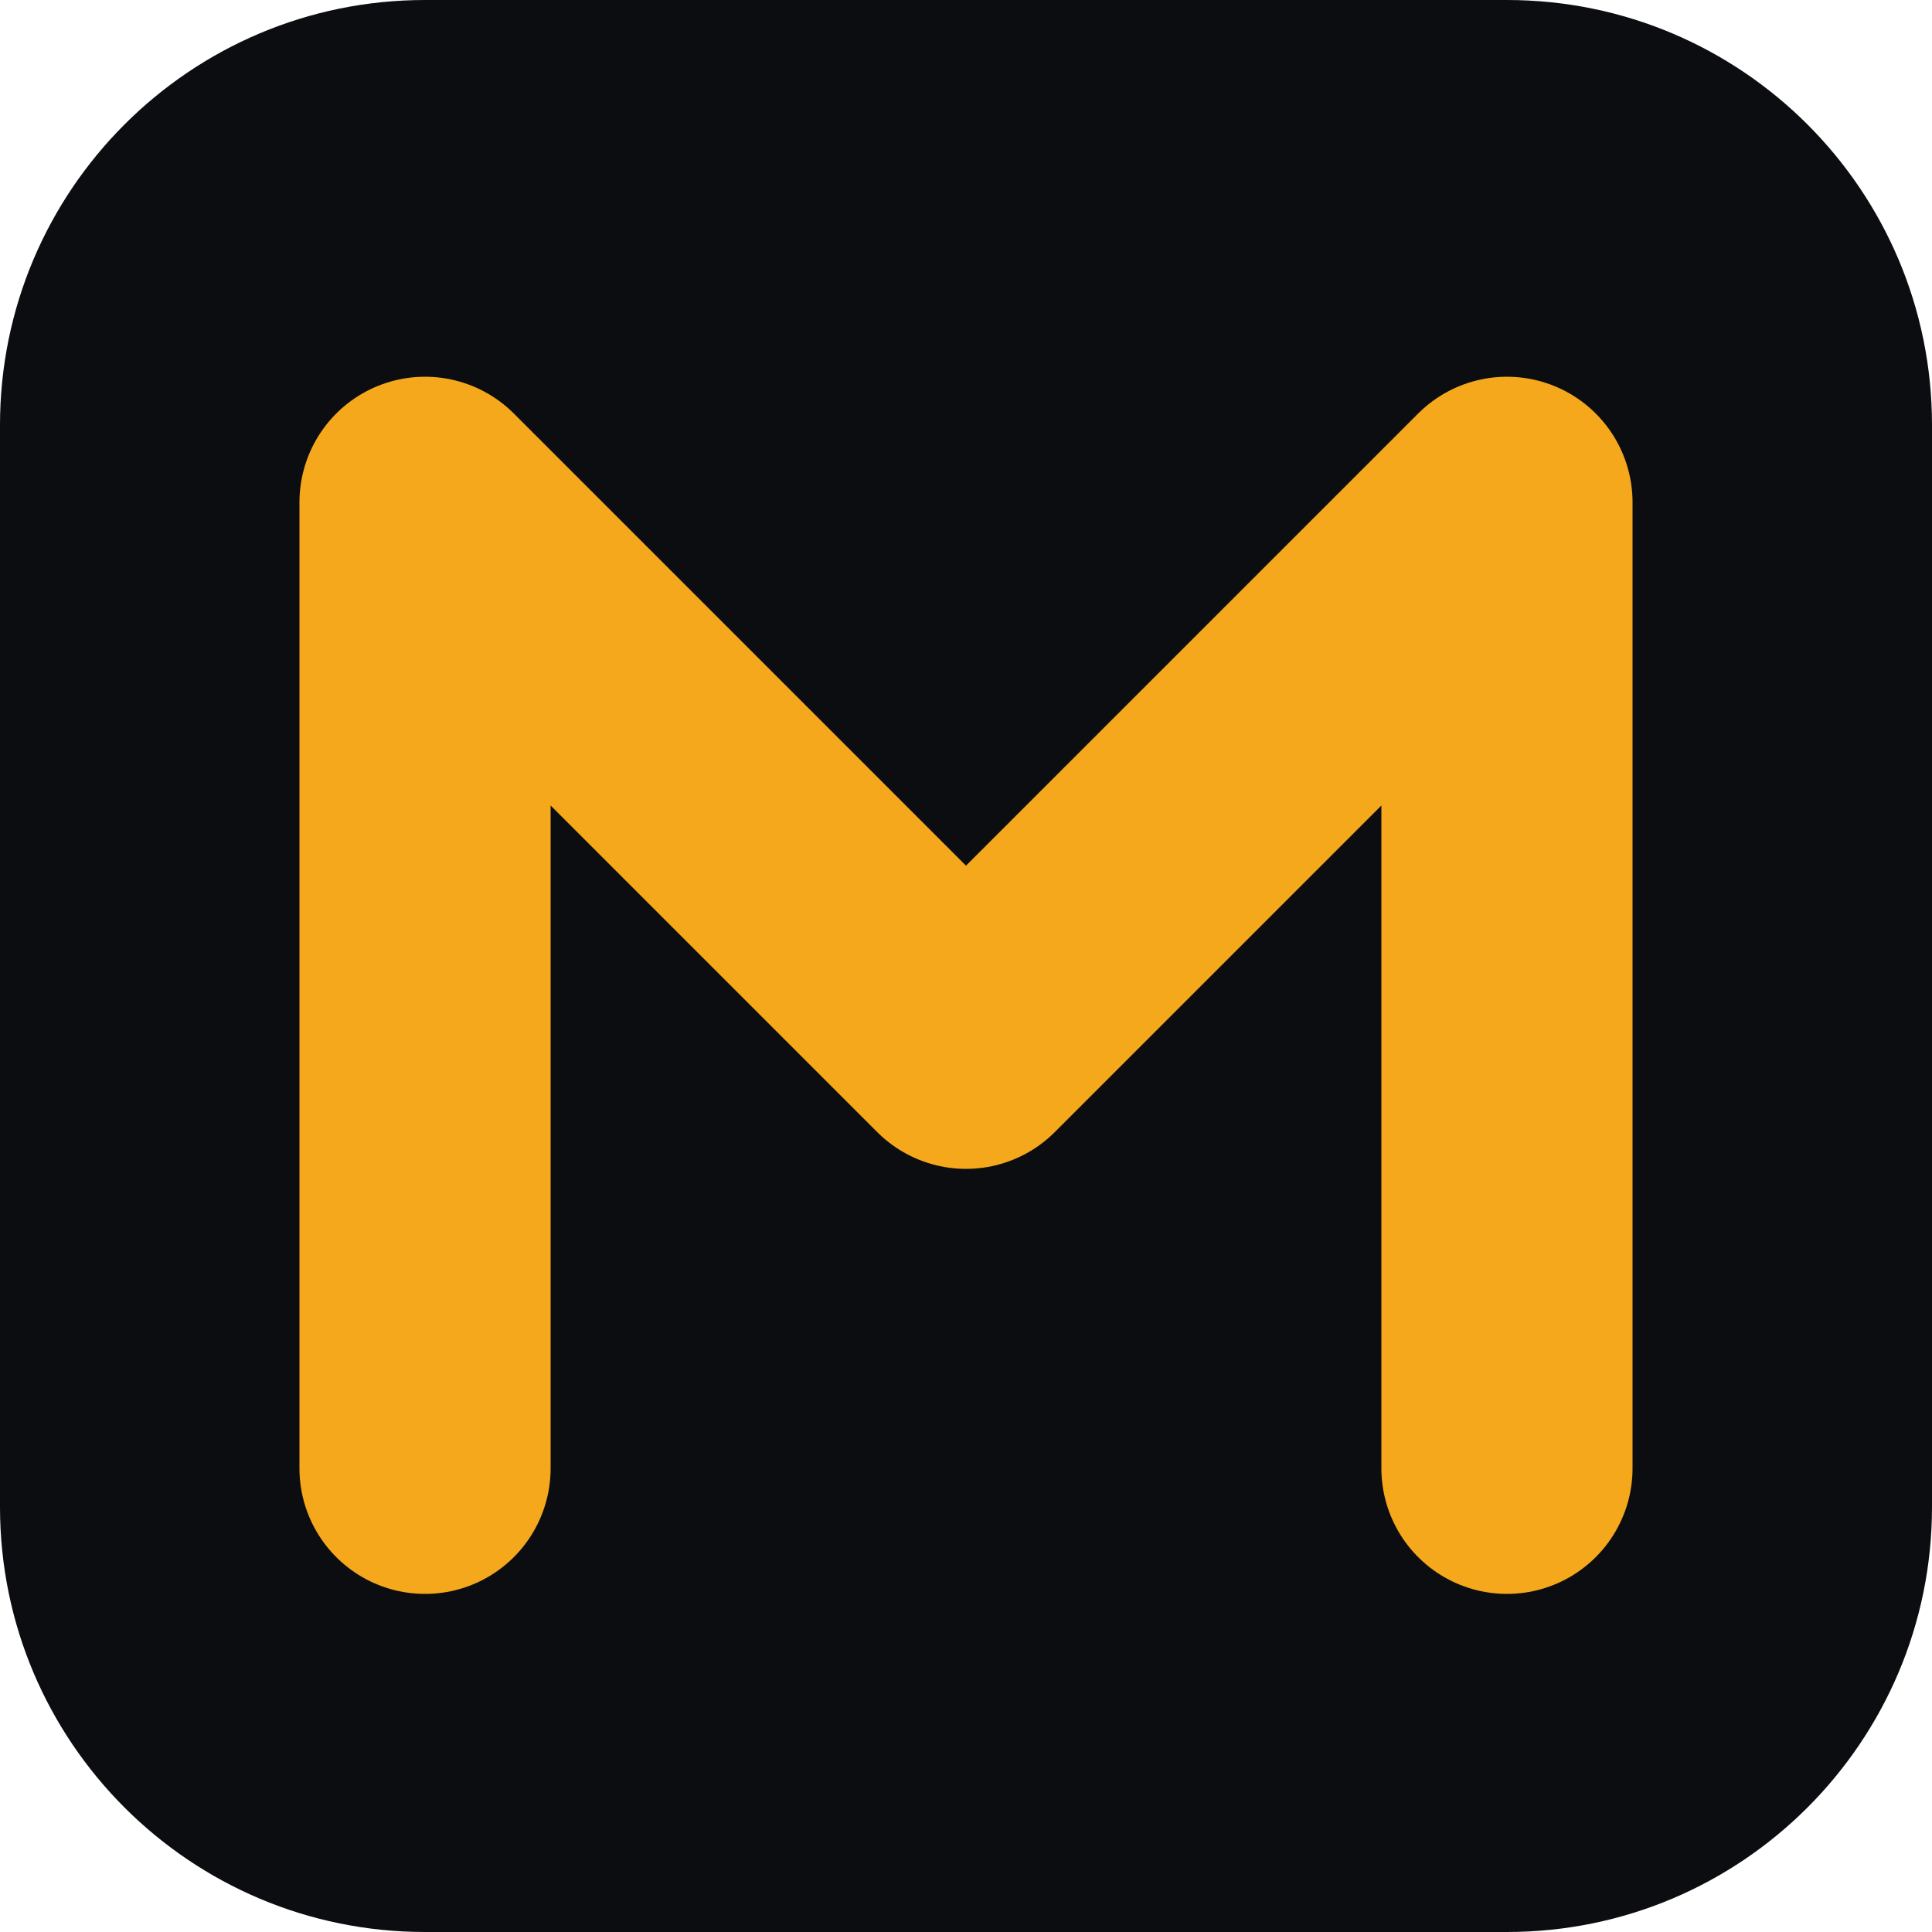
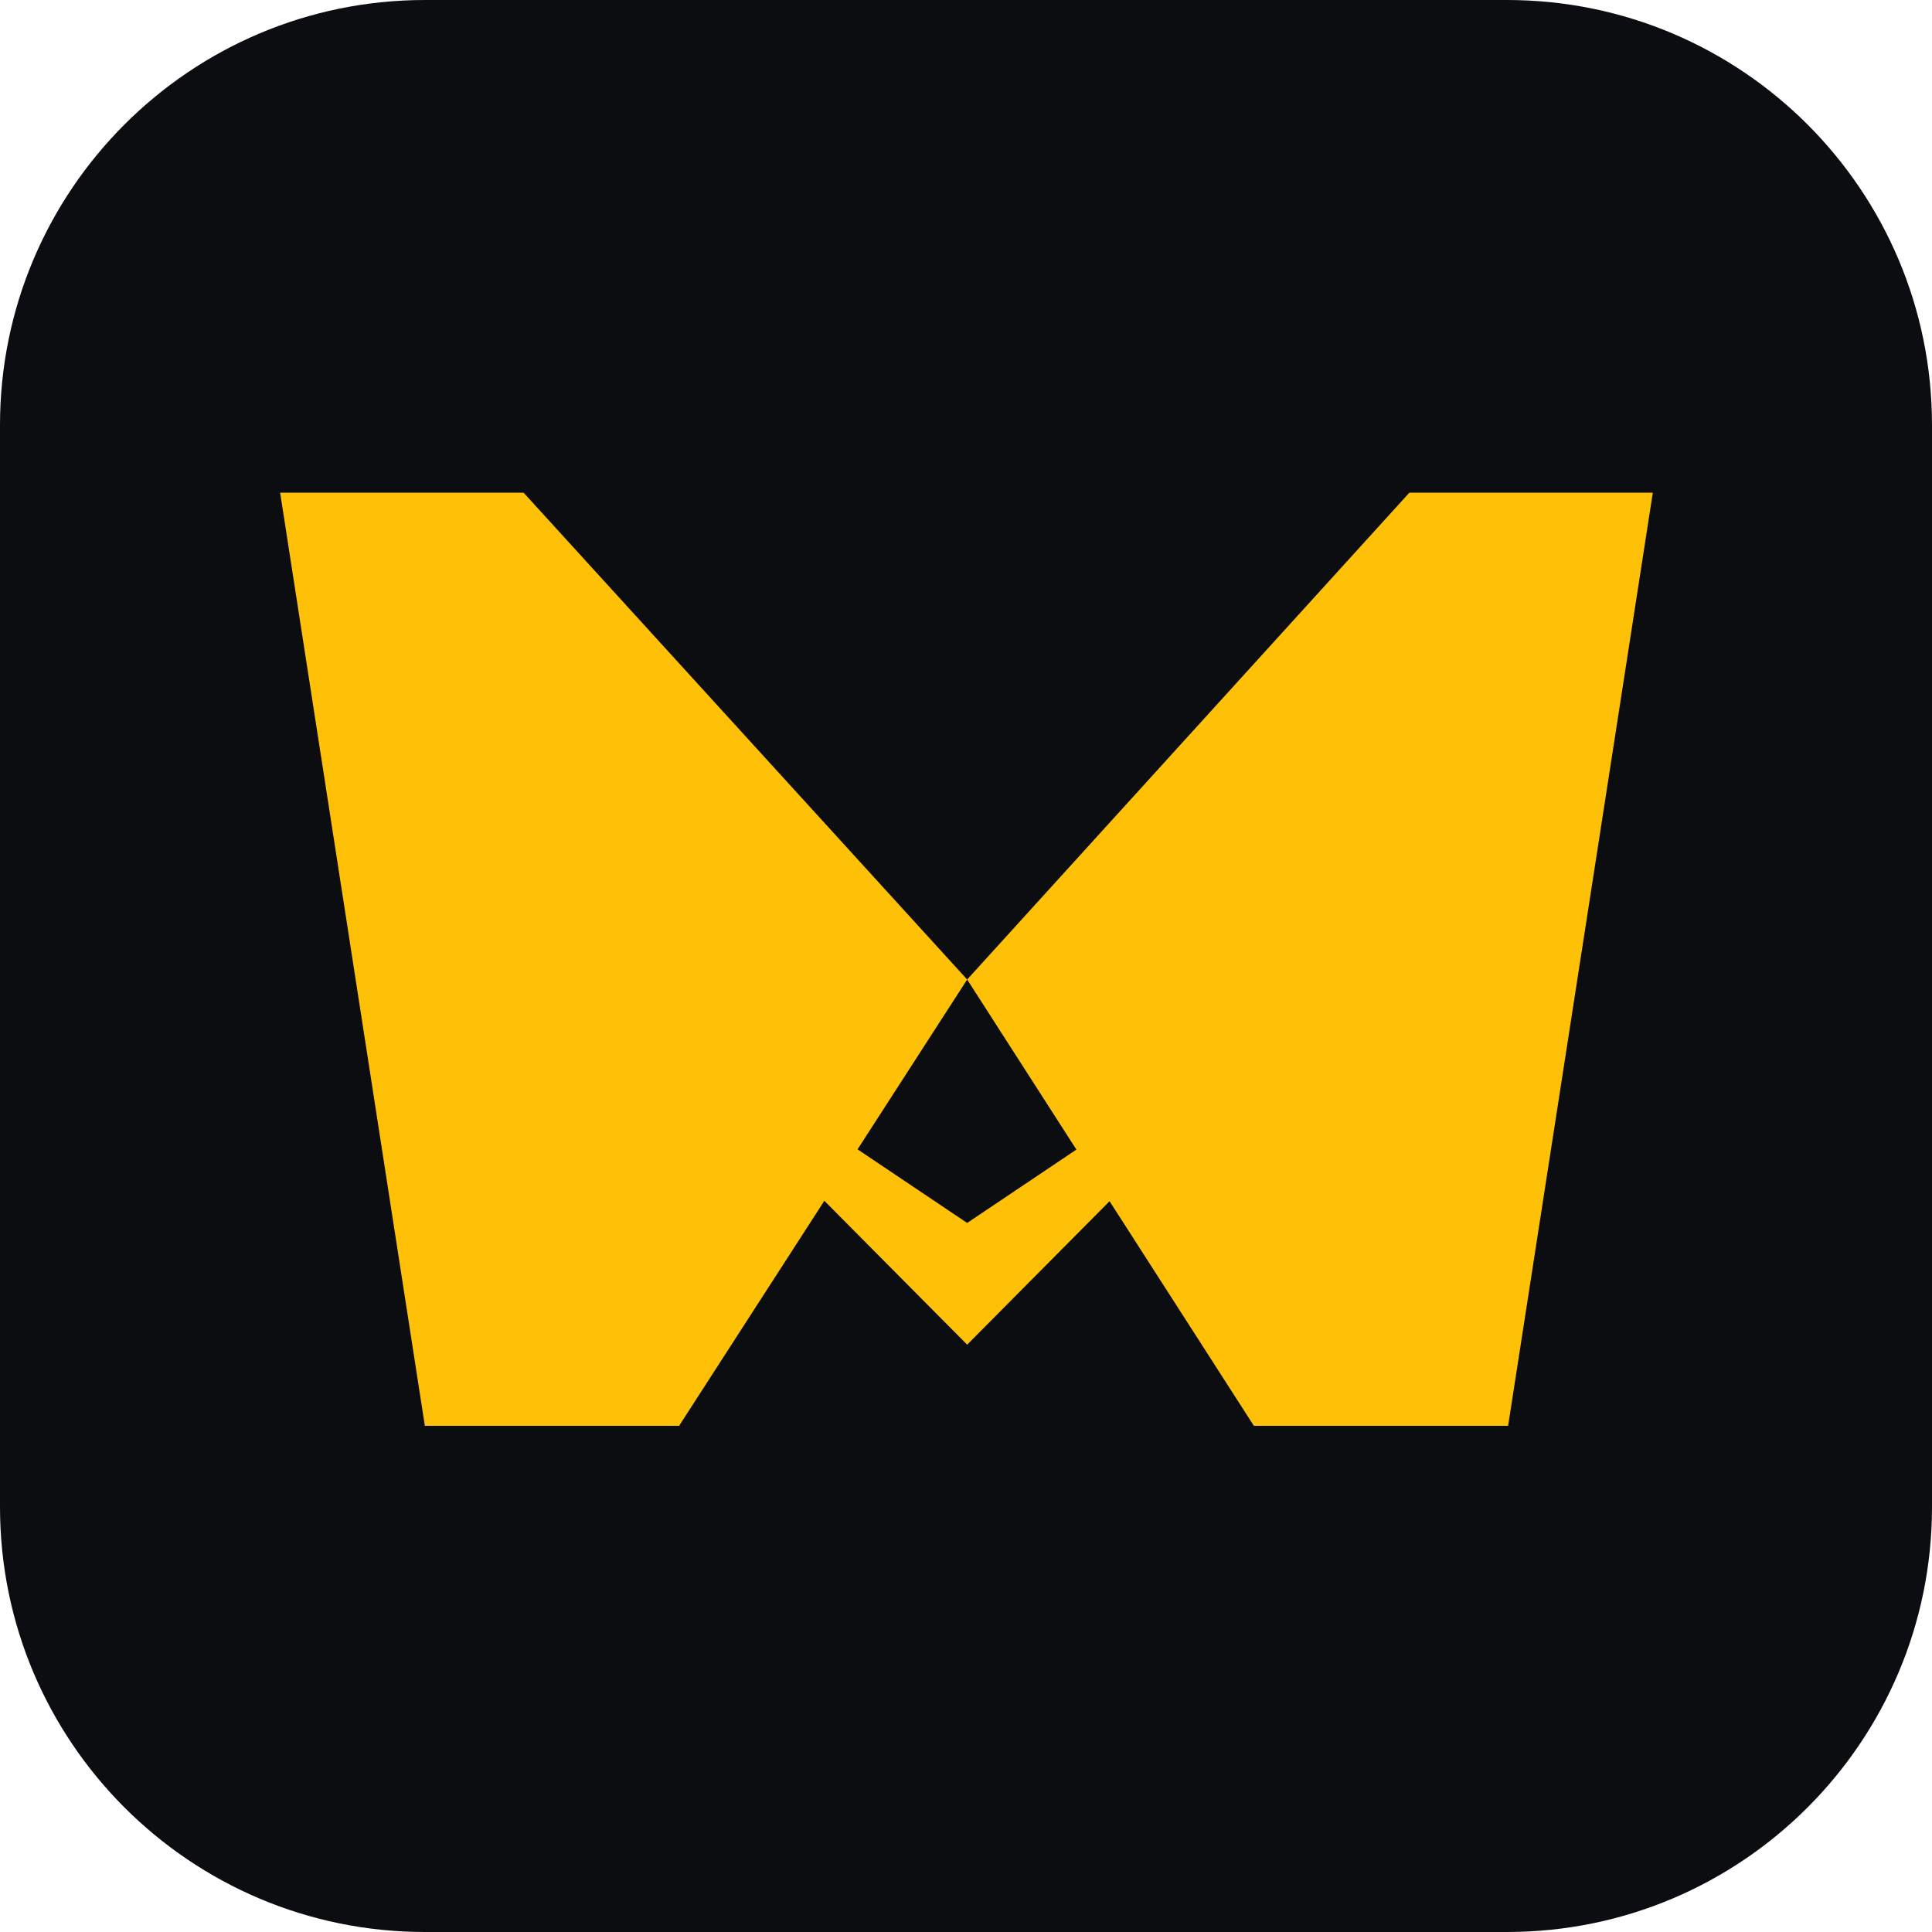
<svg xmlns="http://www.w3.org/2000/svg" viewBox="0 0 100 100">
  <rect width="100" height="100" rx="22" fill="#0c0d10" />
-   <path d="M22 76 L22 26 L50 54 L78 26 L78 76" fill="none" stroke="#f5a81c" stroke-width="13" stroke-linecap="round" stroke-linejoin="round" />
+   <g transform="translate(14.5 25.5) scale(0.07)" fill="#FFC107">
+     <path d="M0 0 L180 0 L508 360 L835 0 L1015 0 L908 690 L720 690 L508 360 L295 690 L107 690 Z" />
+     <path d="M240 360 L508 540 L776 360 L508 630 Z" />
+   </g>
</svg>
